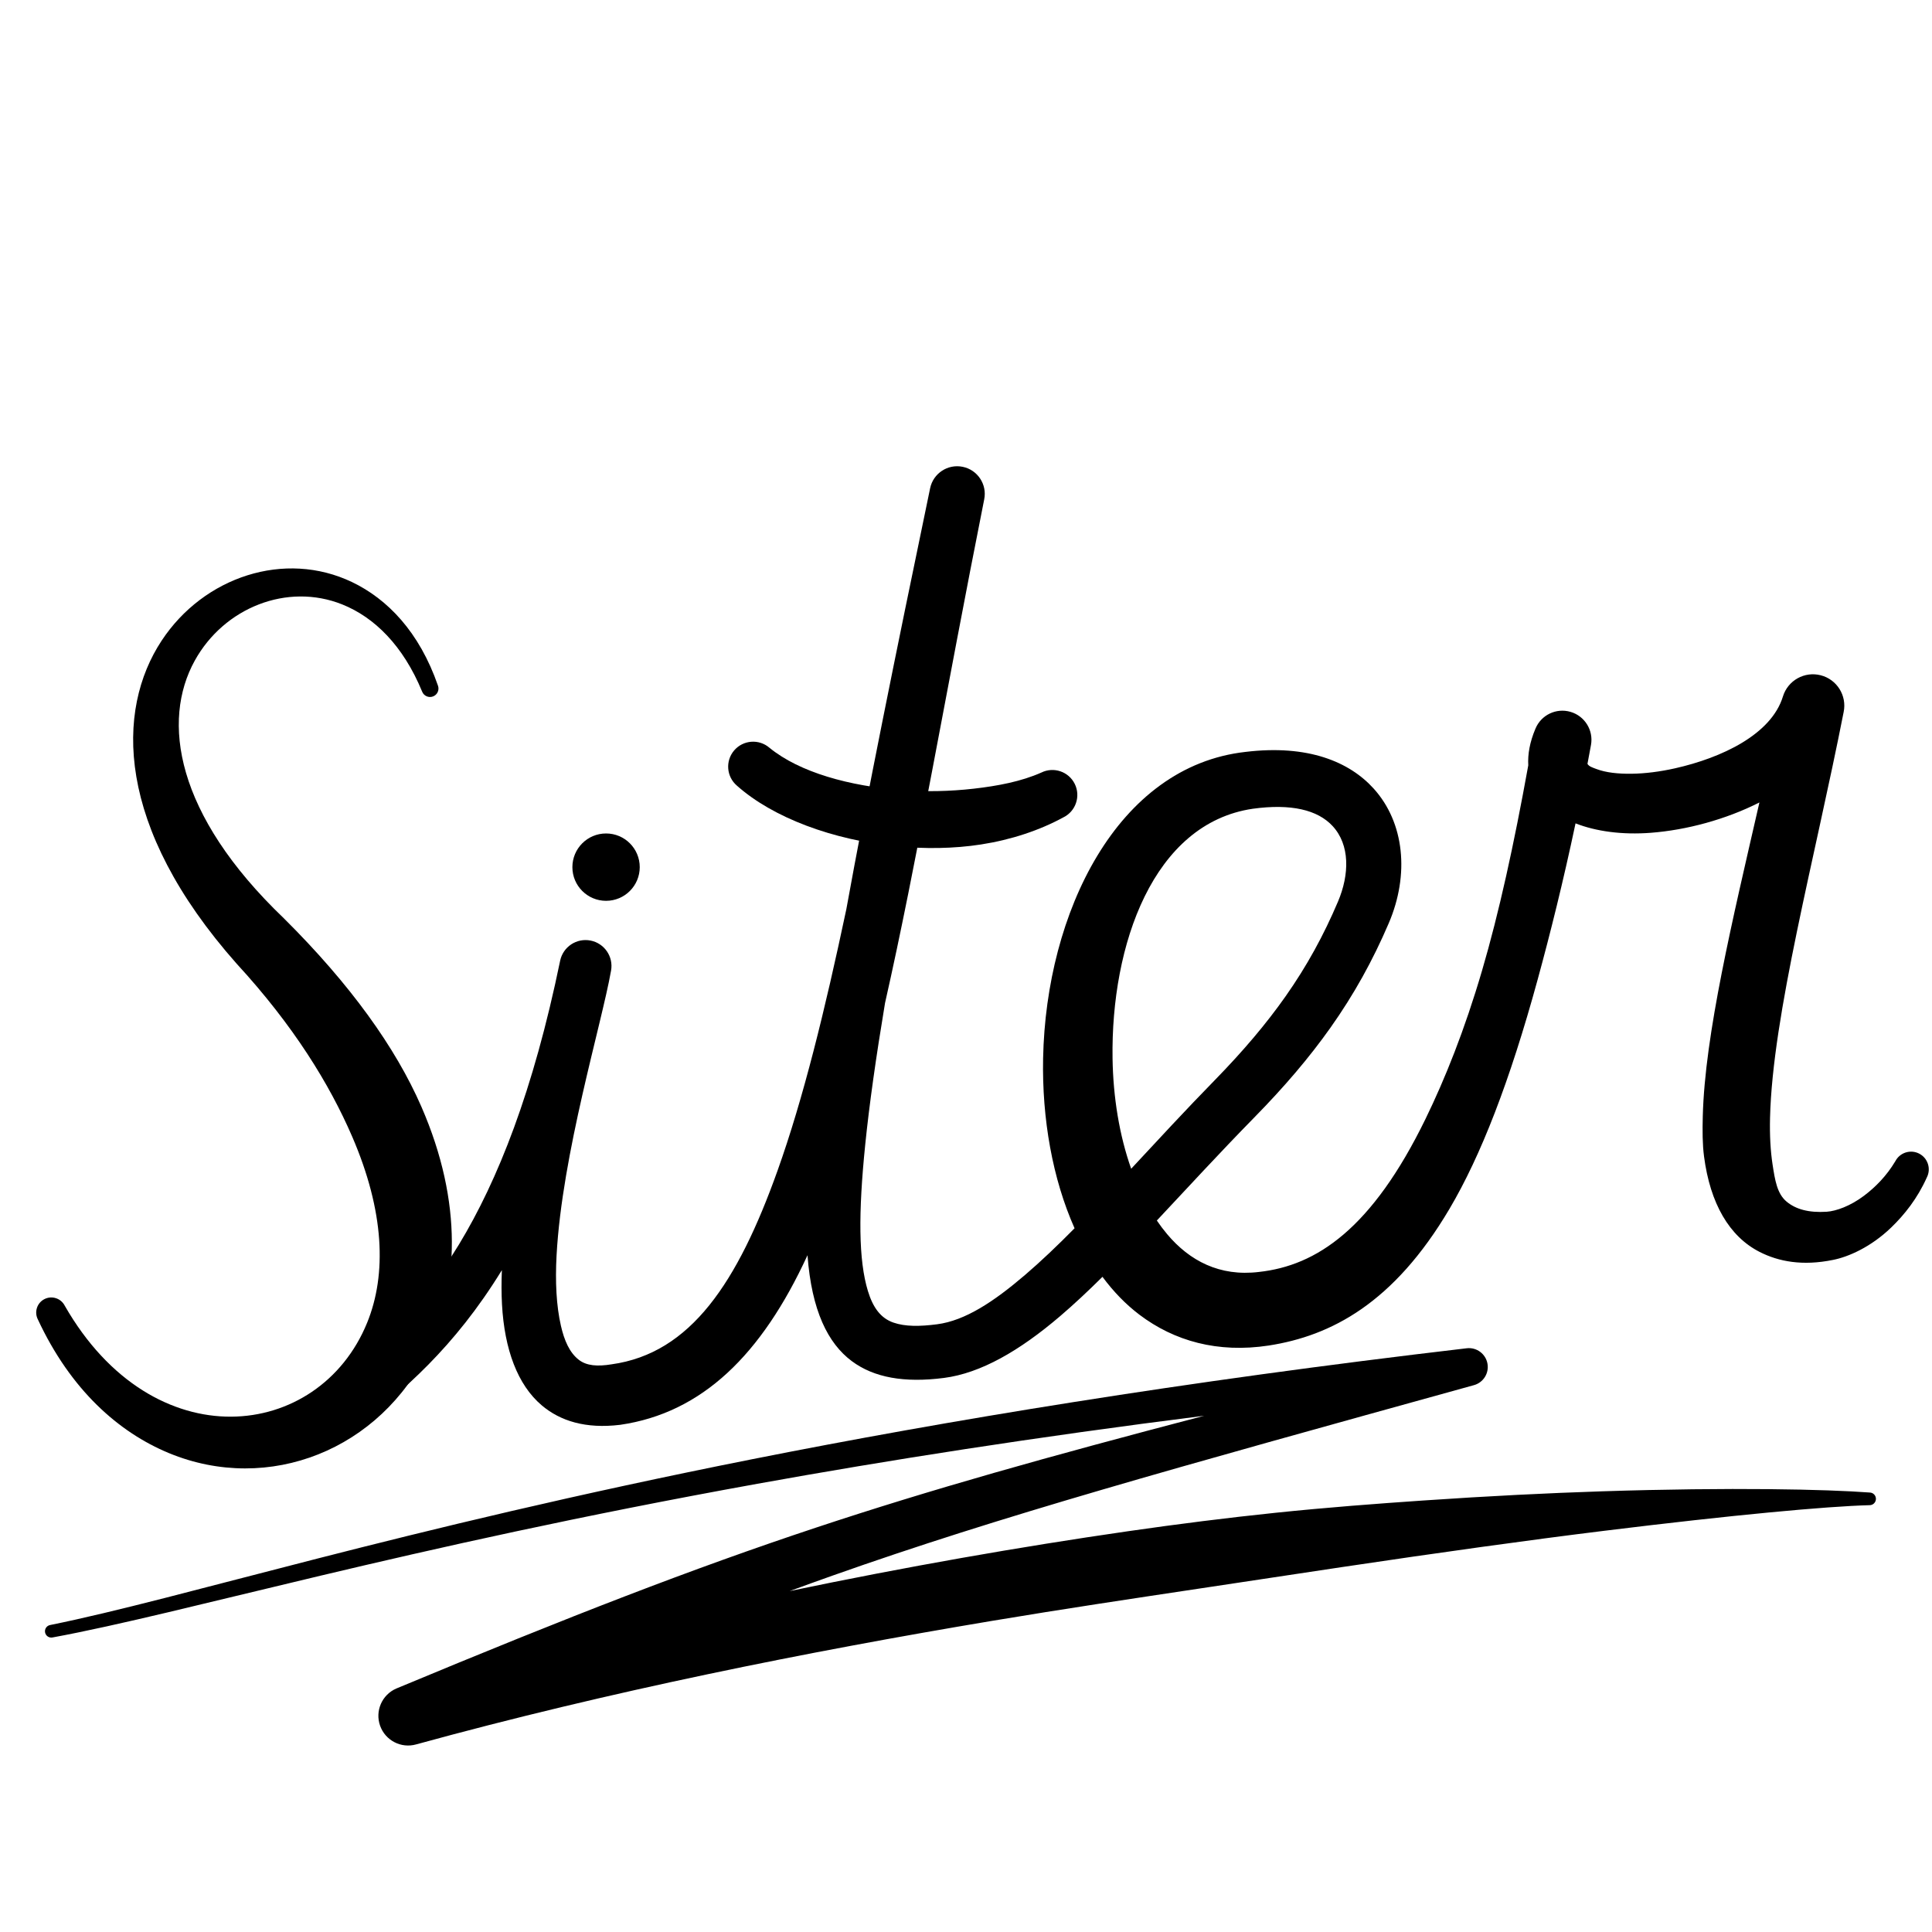
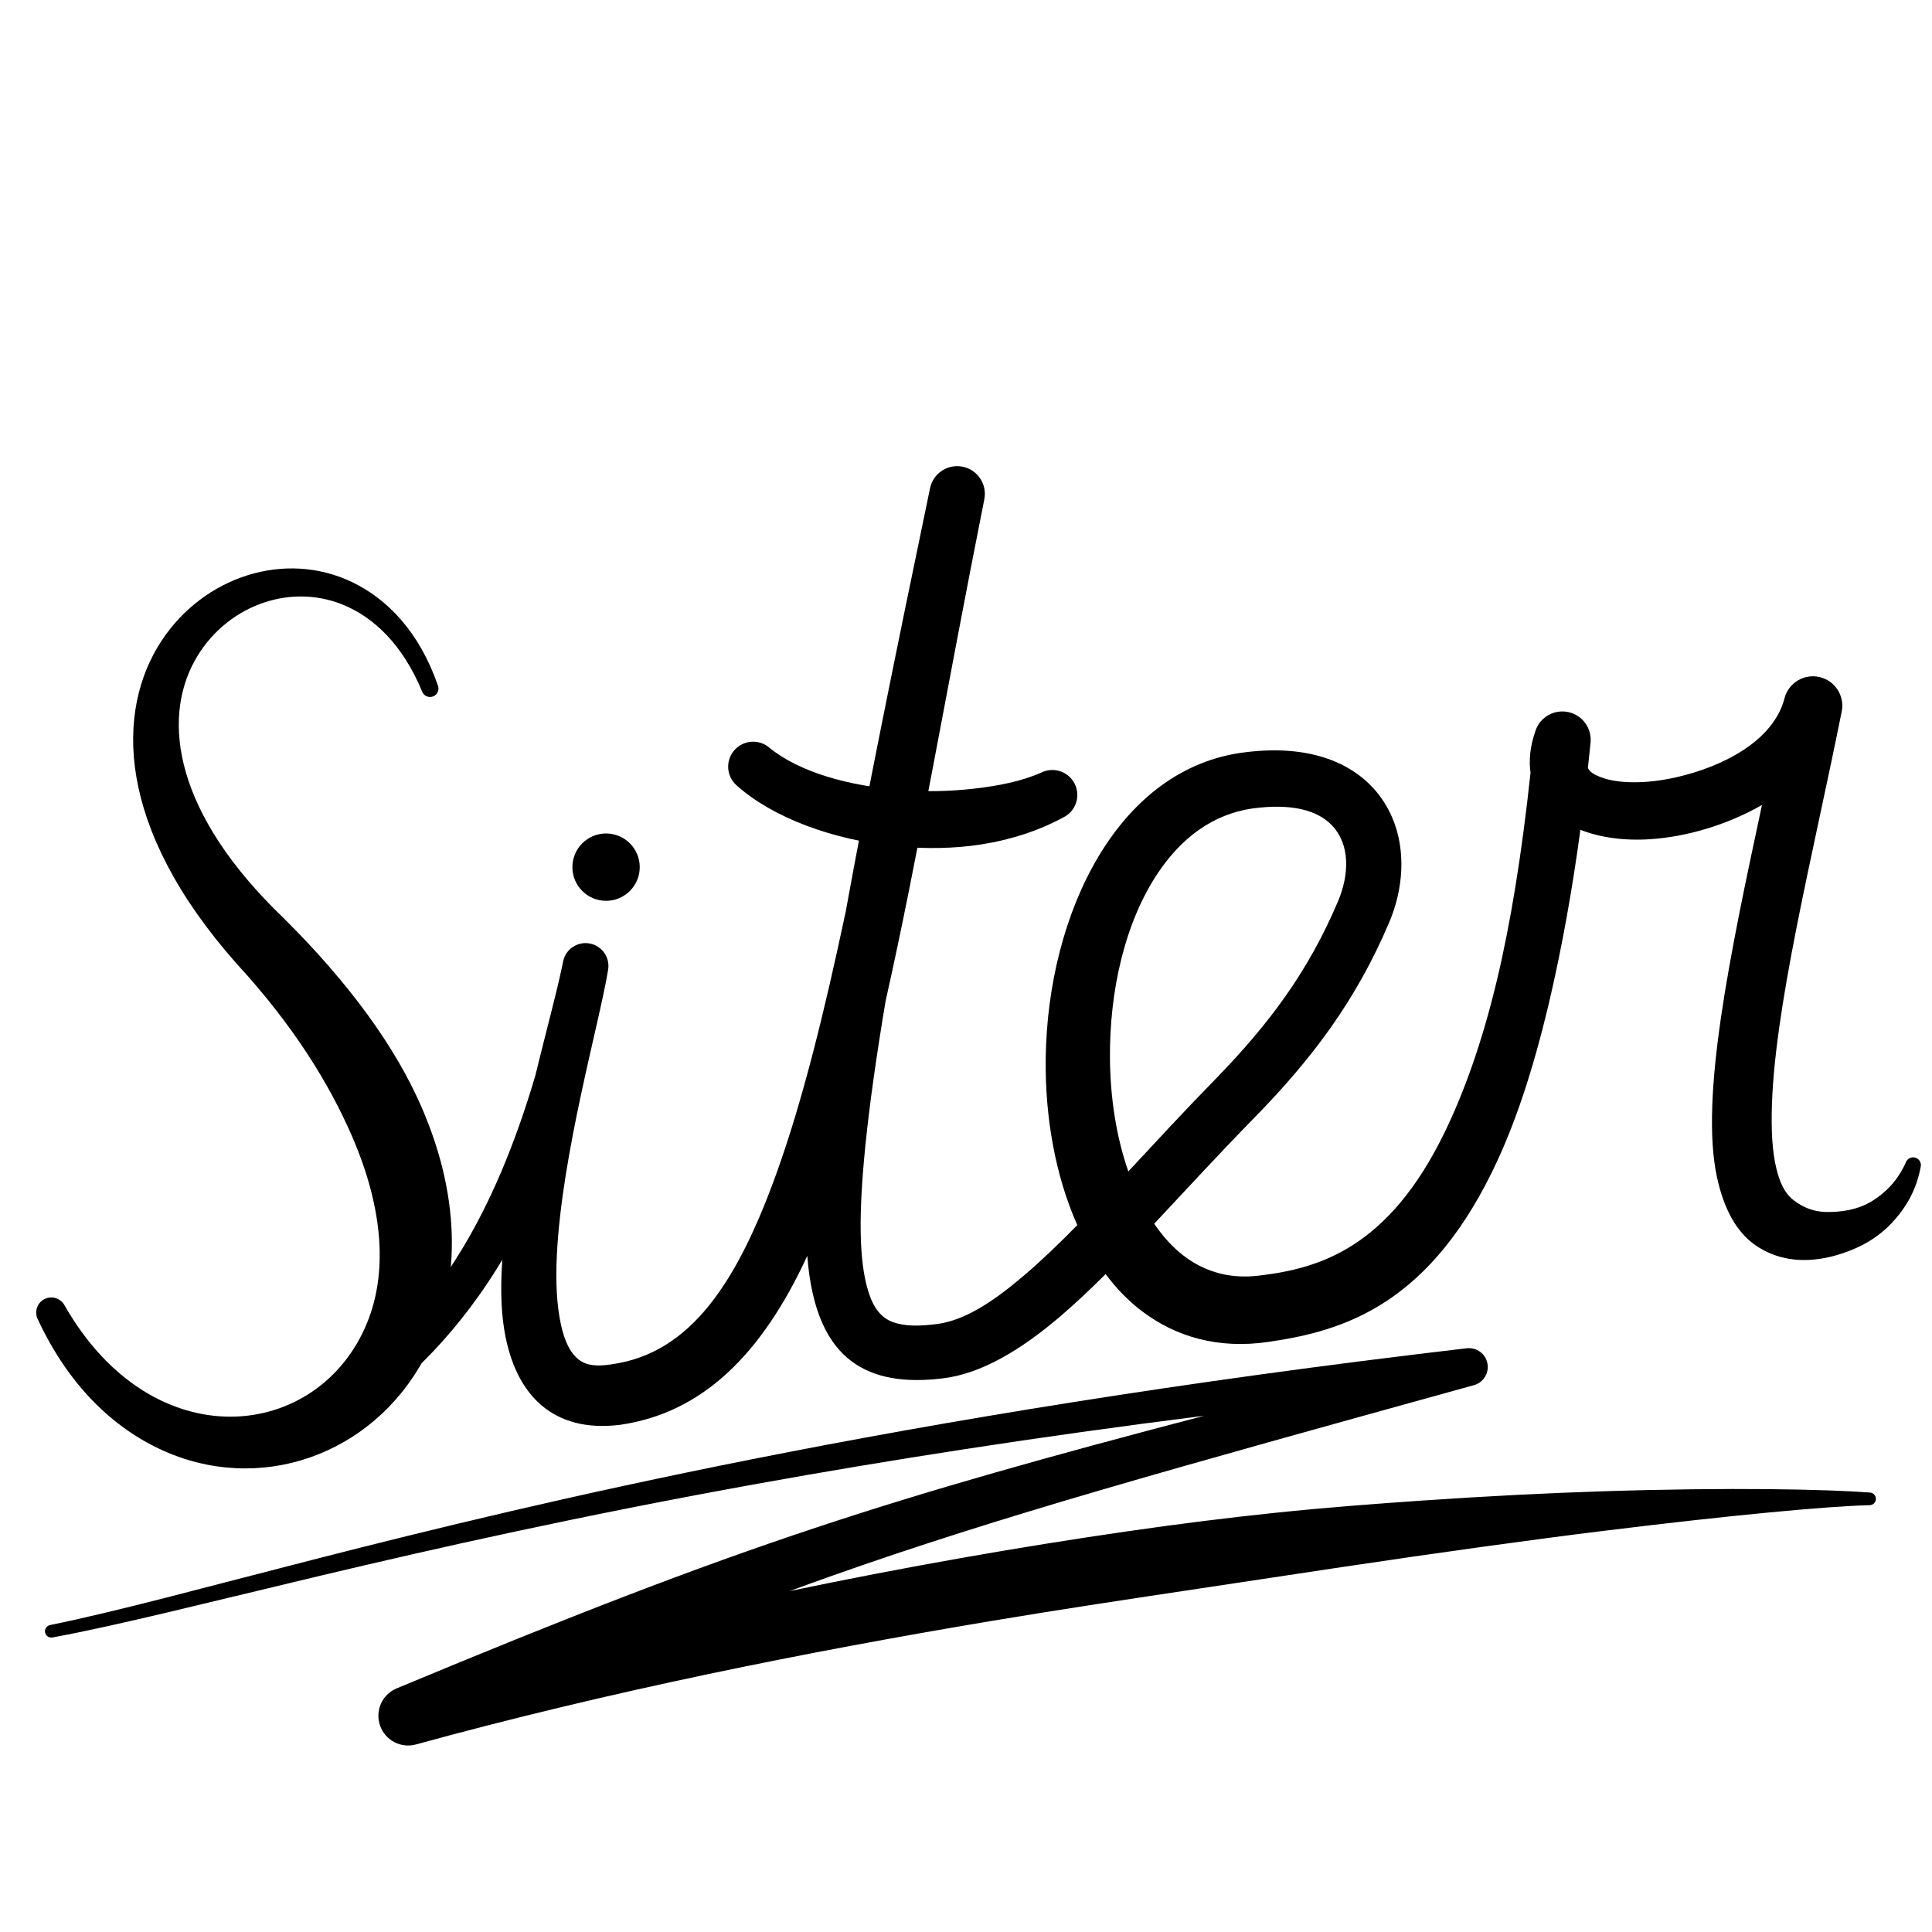
<svg xmlns="http://www.w3.org/2000/svg" width="100%" height="100%" viewBox="0 0 1000 1000" version="1.1" xml:space="preserve" style="fill-rule:evenodd;clip-rule:evenodd;stroke-linejoin:round;stroke-miterlimit:2;">
  <g id="Siter-text" transform="matrix(2.46819,0,0,2.46819,-537.491,159.677)">
-     <path id="Siter-text1" d="M309.604,79.069C305.71,67.821 299.003,60.913 291.581,57.368C277.474,50.629 260.509,56.239 251.666,69.649C242.037,84.253 241.906,108.626 267.408,137.417C279.298,150.339 286.846,162.612 291.614,173.641C298.378,189.287 298.907,202.517 294.756,212.698C284.636,237.514 249.93,241.6 231.333,209.102C230.529,207.552 228.618,206.945 227.067,207.749C225.517,208.552 224.91,210.463 225.714,212.014C232.579,226.761 242.636,235.668 253.191,240.031C274.169,248.703 297.608,239.268 307.618,218.401C313.819,205.478 315.006,187.706 306.114,167.341C300.723,154.995 291.269,141.771 277.305,127.894C254.461,106.037 251.651,86.432 258.608,73.848C264.766,62.708 278.024,57.459 289.527,62.055C296.24,64.738 302.3,70.654 306.286,80.326C306.633,81.241 307.658,81.703 308.573,81.356C309.489,81.01 309.951,79.985 309.604,79.069Z" />
-     <path id="Siter-text2" d="M395.251,125.973C399.527,102.392 405.411,73.328 412.822,37.688C413.474,34.565 416.529,32.558 419.655,33.2C422.78,33.842 424.797,36.891 424.165,40.018C416.091,80.578 409.994,116.372 403.362,145.666C401.456,157.108 400.069,166.922 399.216,175.302C397.751,189.689 397.8,199.569 399.775,206.043C400.845,209.55 402.476,211.744 405.128,212.664C407.603,213.522 410.648,213.486 414.269,213.019C420.173,212.258 426.185,208.267 432.713,202.686C436.085,199.804 439.546,196.496 443.112,192.884C438.511,182.549 436.259,169.962 436.515,157.22C437.128,126.699 452.028,95.994 478.963,92.986C492.07,91.398 500.757,95.068 505.831,100.672C512.303,107.819 513.37,118.72 508.994,128.923C505.63,136.765 501.704,143.862 496.762,150.84C492.338,157.087 487.097,163.244 480.692,169.76C473.523,177.073 466.774,184.435 460.366,191.259C461.047,192.263 461.768,193.217 462.526,194.118C467.218,199.697 473.529,203.046 481.777,202.043C493.863,200.725 505.485,192.996 516.728,169.913C520.796,161.56 524.884,151.383 528.555,138.874C532.118,126.74 535.249,112.46 538.258,95.798C538.126,93.512 538.56,90.949 539.769,88.1C540.965,85.226 544.133,83.713 547.12,84.589C550.108,85.464 551.957,88.448 551.412,91.513C551.168,92.854 550.921,94.179 550.671,95.493C550.998,96.058 551.75,96.27 552.521,96.565C554.529,97.333 557.087,97.599 559.9,97.566C562.776,97.533 565.892,97.134 569.031,96.428C578.789,94.236 589.238,89.348 591.669,81.337C592.709,77.99 596.189,76.046 599.584,76.915C602.978,77.784 605.097,81.16 604.402,84.595C598.302,115.611 589.472,148.187 588.958,169.732C588.871,173.37 589.047,176.64 589.488,179.509C589.996,182.807 590.434,185.617 592.41,187.278C594.349,188.909 597.09,189.659 600.839,189.419C602.82,189.278 605.773,188.243 608.68,186.052C611.018,184.29 613.369,181.945 615.234,178.819C616.18,177 618.425,176.29 620.245,177.236C622.065,178.182 622.774,180.427 621.828,182.247C619.869,186.625 617.146,190.045 614.369,192.721C610.085,196.847 605.375,198.882 602.193,199.513C595.776,200.83 590.761,199.872 586.782,197.848C580.417,194.611 576.401,187.693 575.115,177.811C574.78,175.235 574.777,172.426 574.852,169.441C575.279,152.264 581.067,128.314 586.73,103.587C579.678,107.166 571.421,109.378 563.962,109.949C557.939,110.41 552.466,109.655 548.169,107.972C545.578,120.216 542.87,131.06 540.231,140.705C534.362,162.149 528.311,177.677 521.741,188.802C510.031,208.631 496.879,215.453 483.811,217.477C473.1,219.103 463.992,216.517 456.711,211.008C453.83,208.827 451.244,206.146 448.965,203.066C445.933,206.07 442.975,208.844 440.084,211.313C431.56,218.594 423.425,223.278 415.719,224.27C407.411,225.34 401.044,224.206 396.399,220.747C391.391,217.017 387.974,210.166 387.106,198.537C377.498,219.416 364.998,231.611 347.826,234.101C340.586,234.979 335.254,233.305 331.365,230.009C326.318,225.731 323.554,218.293 323.039,208.853C322.914,206.575 322.913,204.166 323.014,201.662L322.963,201.747C313.021,217.931 302.226,227.111 292.222,234.804C289.99,236.531 286.776,236.121 285.048,233.889C283.321,231.657 283.732,228.442 285.964,226.715C295.094,219.608 304.987,211.177 314.013,196.286C322.165,182.836 329.58,164.196 335.236,136.769C335.846,133.859 338.678,131.978 341.597,132.545C344.515,133.112 346.437,135.917 345.912,138.843C343.905,150.235 335.639,177.24 334.483,198.58C334.186,204.063 334.429,209.133 335.398,213.343C336.102,216.408 337.188,218.938 339.135,220.457C340.783,221.743 343.073,221.894 346.025,221.413C362.636,219.104 372.458,204.225 380.835,180.765C386.203,165.733 390.74,147.285 395.251,125.973ZM454.983,180.402C460.555,174.417 466.392,168.08 472.551,161.786C478.46,155.731 483.303,150.021 487.379,144.221C491.82,137.901 495.34,131.476 498.352,124.382C500.776,118.671 500.883,112.496 497.228,108.537C494.087,105.134 488.513,103.808 480.5,104.905C459.583,107.967 450.721,133.449 451.078,157.257C451.2,165.388 452.502,173.392 454.983,180.402Z" />
+     <g id="Underline" transform="matrix(0.405154,0,0,0.405154,217.767,-62.2631)">
+       <path d="M623.309,726.793C535.482,737.863 458.887,749.931 391.991,762.008C206.938,795.418 96.055,828.859 27.17,841.547C25.395,841.889 23.676,840.727 23.334,838.952C22.991,837.178 24.154,835.459 25.928,835.116C94.63,821.231 205,785.878 389.571,749.238C489.414,729.418 610.923,709.226 759.26,691.85C764.329,691.301 768.966,694.749 769.9,699.762C770.834,704.775 767.75,709.662 762.822,710.975C605.348,754.594 517.829,778.788 430.798,809.577C423.452,812.176 416.11,814.822 408.738,817.532C468.894,804.98 527.818,794.658 583.654,786.591C609.866,782.805 635.404,779.592 660.075,777.026C686.789,774.247 712.449,772.315 736.829,770.646C770.283,768.355 801.206,766.812 829.102,765.907C896.434,763.724 945.524,764.871 967.782,766.531C969.589,766.574 971.02,768.076 970.977,769.883C970.933,771.69 969.431,773.122 967.624,773.078C945.491,773.659 897.02,778.127 830.696,786.297C790.952,791.192 744.991,797.605 694.417,805.147C671.16,808.616 646.963,812.3 621.948,816.063C587.118,821.303 550.742,826.717 513.401,832.97C417.661,849.001 315.413,869.424 215.404,896.898C207.602,899.097 199.432,894.861 196.732,887.218C194.032,879.575 197.728,871.148 205.18,867.957C295.041,830.51 358.554,805.882 422.276,784.722C481.856,764.938 541.599,748.184 623.309,726.793Z" />
+     </g>
+     <path id="Letter-s" d="M309.604,79.069C305.71,67.821 299.003,60.913 291.581,57.368C277.474,50.629 260.509,56.239 251.666,69.649C242.037,84.253 241.906,108.626 267.408,137.417C279.298,150.339 286.846,162.612 291.614,173.641C298.378,189.287 298.907,202.517 294.756,212.698C284.636,237.514 249.93,241.6 231.333,209.102C230.529,207.552 228.618,206.945 227.067,207.749C225.517,208.552 224.91,210.463 225.714,212.014C232.579,226.761 242.636,235.668 253.191,240.031C274.169,248.703 297.608,239.268 307.618,218.401C313.819,205.478 315.006,187.706 306.114,167.341C300.723,154.995 291.269,141.771 277.305,127.894C254.461,106.037 251.651,86.432 258.608,73.848C264.766,62.708 278.024,57.459 289.527,62.055C296.24,64.738 302.3,70.654 306.286,80.326C306.633,81.241 307.658,81.703 308.573,81.356C309.489,81.01 309.951,79.985 309.604,79.069Z" />
+     <path id="Siter-text1" d="M395.109,126.538C399.399,102.856 405.325,73.611 412.804,37.684C413.458,34.551 416.523,32.537 419.658,33.181C422.794,33.825 424.817,36.884 424.183,40.022C416.146,80.399 410.07,116.054 403.473,145.28C401.537,156.889 400.13,166.831 399.268,175.308C397.807,189.685 397.853,199.557 399.827,206.027C400.891,209.514 402.51,211.698 405.146,212.612C407.615,213.467 410.651,213.429 414.262,212.964C420.157,212.204 426.158,208.215 432.676,202.643C436.24,199.596 439.905,196.074 443.689,192.222C439.156,182.069 436.893,169.735 437.06,157.221C437.467,126.838 452.18,96.218 478.971,93.051C492.062,91.426 500.754,95.08 505.834,100.669C512.321,107.808 513.382,118.72 509.011,128.93C505.652,136.776 501.729,143.877 496.79,150.86C492.368,157.111 487.129,163.272 480.727,169.794C473.334,177.338 466.387,184.935 459.806,191.937C460.457,192.892 461.146,193.803 461.869,194.666C466.726,200.463 473.324,203.866 481.877,202.8C494.414,201.312 508.912,197.054 520.695,172.813C524.714,164.546 528.505,154.147 531.659,140.972C534.562,128.851 536.895,114.435 538.732,97.339C538.36,94.765 538.622,91.823 539.789,88.496C540.776,85.652 543.733,83.996 546.673,84.639C549.614,85.282 551.609,88.022 551.319,91.018C551.141,92.826 550.956,94.607 550.762,96.362C551.21,97.287 552.219,97.8 553.351,98.247C555.203,98.978 557.468,99.3 559.938,99.348C562.859,99.404 566.04,99.04 569.243,98.317C579.16,96.077 589.718,90.609 591.99,81.743C592.828,78.513 596.086,76.538 599.337,77.288C602.589,78.038 604.652,81.24 603.99,84.511C597.821,115.272 589.651,147.262 589.31,168.674C589.226,173.923 589.591,178.453 590.756,182.033C591.474,184.238 592.467,185.951 594.025,187.094C595.774,188.378 597.864,189.452 600.929,189.471C603.852,189.488 607.332,189.07 610.471,187.106C613.202,185.398 615.699,182.917 617.405,179.152C617.676,178.292 618.594,177.813 619.454,178.084C620.314,178.355 620.793,179.273 620.522,180.133C619.569,185.24 617.164,188.95 614.377,191.886C610.729,195.727 606.146,197.686 602.103,198.752C595.296,200.468 589.973,199.25 585.901,196.443C581.8,193.617 579.221,188.598 577.837,182.207C574.219,165.488 580.536,135.53 587.266,104.119C580.054,108.255 571.577,110.783 563.83,111.293C558.313,111.657 553.274,110.934 549.188,109.319C547.423,122.364 545.323,133.722 543.055,143.64C539.805,157.848 536.139,169.155 532.038,178.153C517.948,209.068 499.461,214.438 483.711,216.721C473.237,218.241 464.374,215.665 457.26,210.284C454.427,208.142 451.879,205.513 449.625,202.492C446.372,205.735 443.209,208.719 440.121,211.356C431.587,218.646 423.441,223.332 415.726,224.325C407.4,225.397 401.02,224.257 396.366,220.79C391.368,217.068 387.947,210.243 387.063,198.671C377.457,219.473 364.965,231.621 347.826,234.1C340.584,234.996 335.246,233.32 331.347,230.032C326.281,225.76 323.442,218.315 322.961,208.858C322.812,205.923 322.872,202.775 323.1,199.489C322.754,200.068 322.407,200.636 322.059,201.195C312.112,217.167 301.373,226.202 291.418,233.765C289.759,235.049 287.371,234.744 286.087,233.085C284.804,231.426 285.109,229.038 286.767,227.754C295.95,220.52 305.891,211.938 314.917,196.838C320.419,187.632 325.563,176.027 330.021,160.892C332.241,151.812 334.409,143.795 335.551,138.423L335.861,136.9C336.399,134.332 338.899,132.671 341.475,133.172C344.05,133.672 345.747,136.148 345.284,138.73C343.406,150.143 335.574,177.239 334.541,198.584C334.276,204.063 334.495,209.123 335.457,213.331C336.156,216.386 337.217,218.916 339.153,220.435C340.794,221.722 343.078,221.887 346.025,221.414C362.633,219.099 372.444,204.217 380.816,180.759C386.134,165.858 390.638,147.603 395.109,126.538ZM454.388,180.963C460.129,174.803 466.151,168.255 472.516,161.752C478.427,155.702 483.273,149.997 487.352,144.201C491.796,137.886 495.319,131.465 498.335,124.375C500.761,118.67 500.87,112.502 497.225,108.539C494.087,105.127 488.517,103.766 480.492,104.84C471.982,106.028 465.446,111.177 460.659,118.28C453.67,128.651 450.414,143.127 450.532,157.255C450.602,165.577 451.876,173.788 454.388,180.963Z" />
    <g id="i-dot" transform="matrix(0.853294,0,0,0.853294,67.4617,21.3775)">
      <circle cx="325.095" cy="112.242" r="8.277" />
    </g>
    <g id="t" transform="matrix(0.809954,0.0765939,-0.0765939,0.809954,78.8838,-13.9031)">
      <path d="M372.243,105.503C382.278,112.872 398.24,117.149 414.678,117.185C421.991,117.201 429.407,116.428 436.317,114.674C443.958,112.735 450.969,109.643 456.799,105.716C459.822,103.852 460.764,99.884 458.9,96.861C457.036,93.837 453.068,92.896 450.044,94.76C445.121,97.528 439.238,99.242 433.04,100.546C427.085,101.799 420.807,102.538 414.566,102.647C401.215,102.882 388.038,100.619 379.646,94.974C376.741,92.931 372.723,93.631 370.68,96.536C368.637,99.442 369.338,103.46 372.243,105.503Z" />
    </g>
  </g>
-   <g transform="matrix(1,0,0,1,0,6)">
-     <path d="M623.309,726.793C535.482,737.863 458.887,749.931 391.991,762.008C206.938,795.418 96.055,828.859 27.17,841.547C25.395,841.889 23.676,840.727 23.334,838.952C22.991,837.178 24.154,835.459 25.928,835.116C94.63,821.231 205,785.878 389.571,749.238C489.414,729.418 610.923,709.226 759.26,691.85C764.329,691.301 768.966,694.749 769.9,699.762C770.834,704.775 767.75,709.662 762.822,710.975C605.348,754.594 517.829,778.788 430.798,809.577C423.452,812.176 416.11,814.822 408.738,817.532C468.894,804.98 527.818,794.658 583.654,786.591C609.866,782.805 635.404,779.592 660.075,777.026C686.789,774.247 712.449,772.315 736.829,770.646C770.283,768.355 801.206,766.812 829.102,765.907C896.434,763.724 945.524,764.871 967.782,766.531C969.589,766.574 971.02,768.076 970.977,769.883C970.933,771.69 969.431,773.122 967.624,773.078C945.491,773.659 897.02,778.127 830.696,786.297C790.952,791.192 744.991,797.605 694.417,805.147C671.16,808.616 646.963,812.3 621.948,816.063C587.118,821.303 550.742,826.717 513.401,832.97C417.661,849.001 315.413,869.424 215.404,896.898C207.602,899.097 199.432,894.861 196.732,887.218C194.032,879.575 197.728,871.148 205.18,867.957C295.041,830.51 358.554,805.882 422.276,784.722C481.856,764.938 541.599,748.184 623.309,726.793Z" />
-   </g>
</svg>
